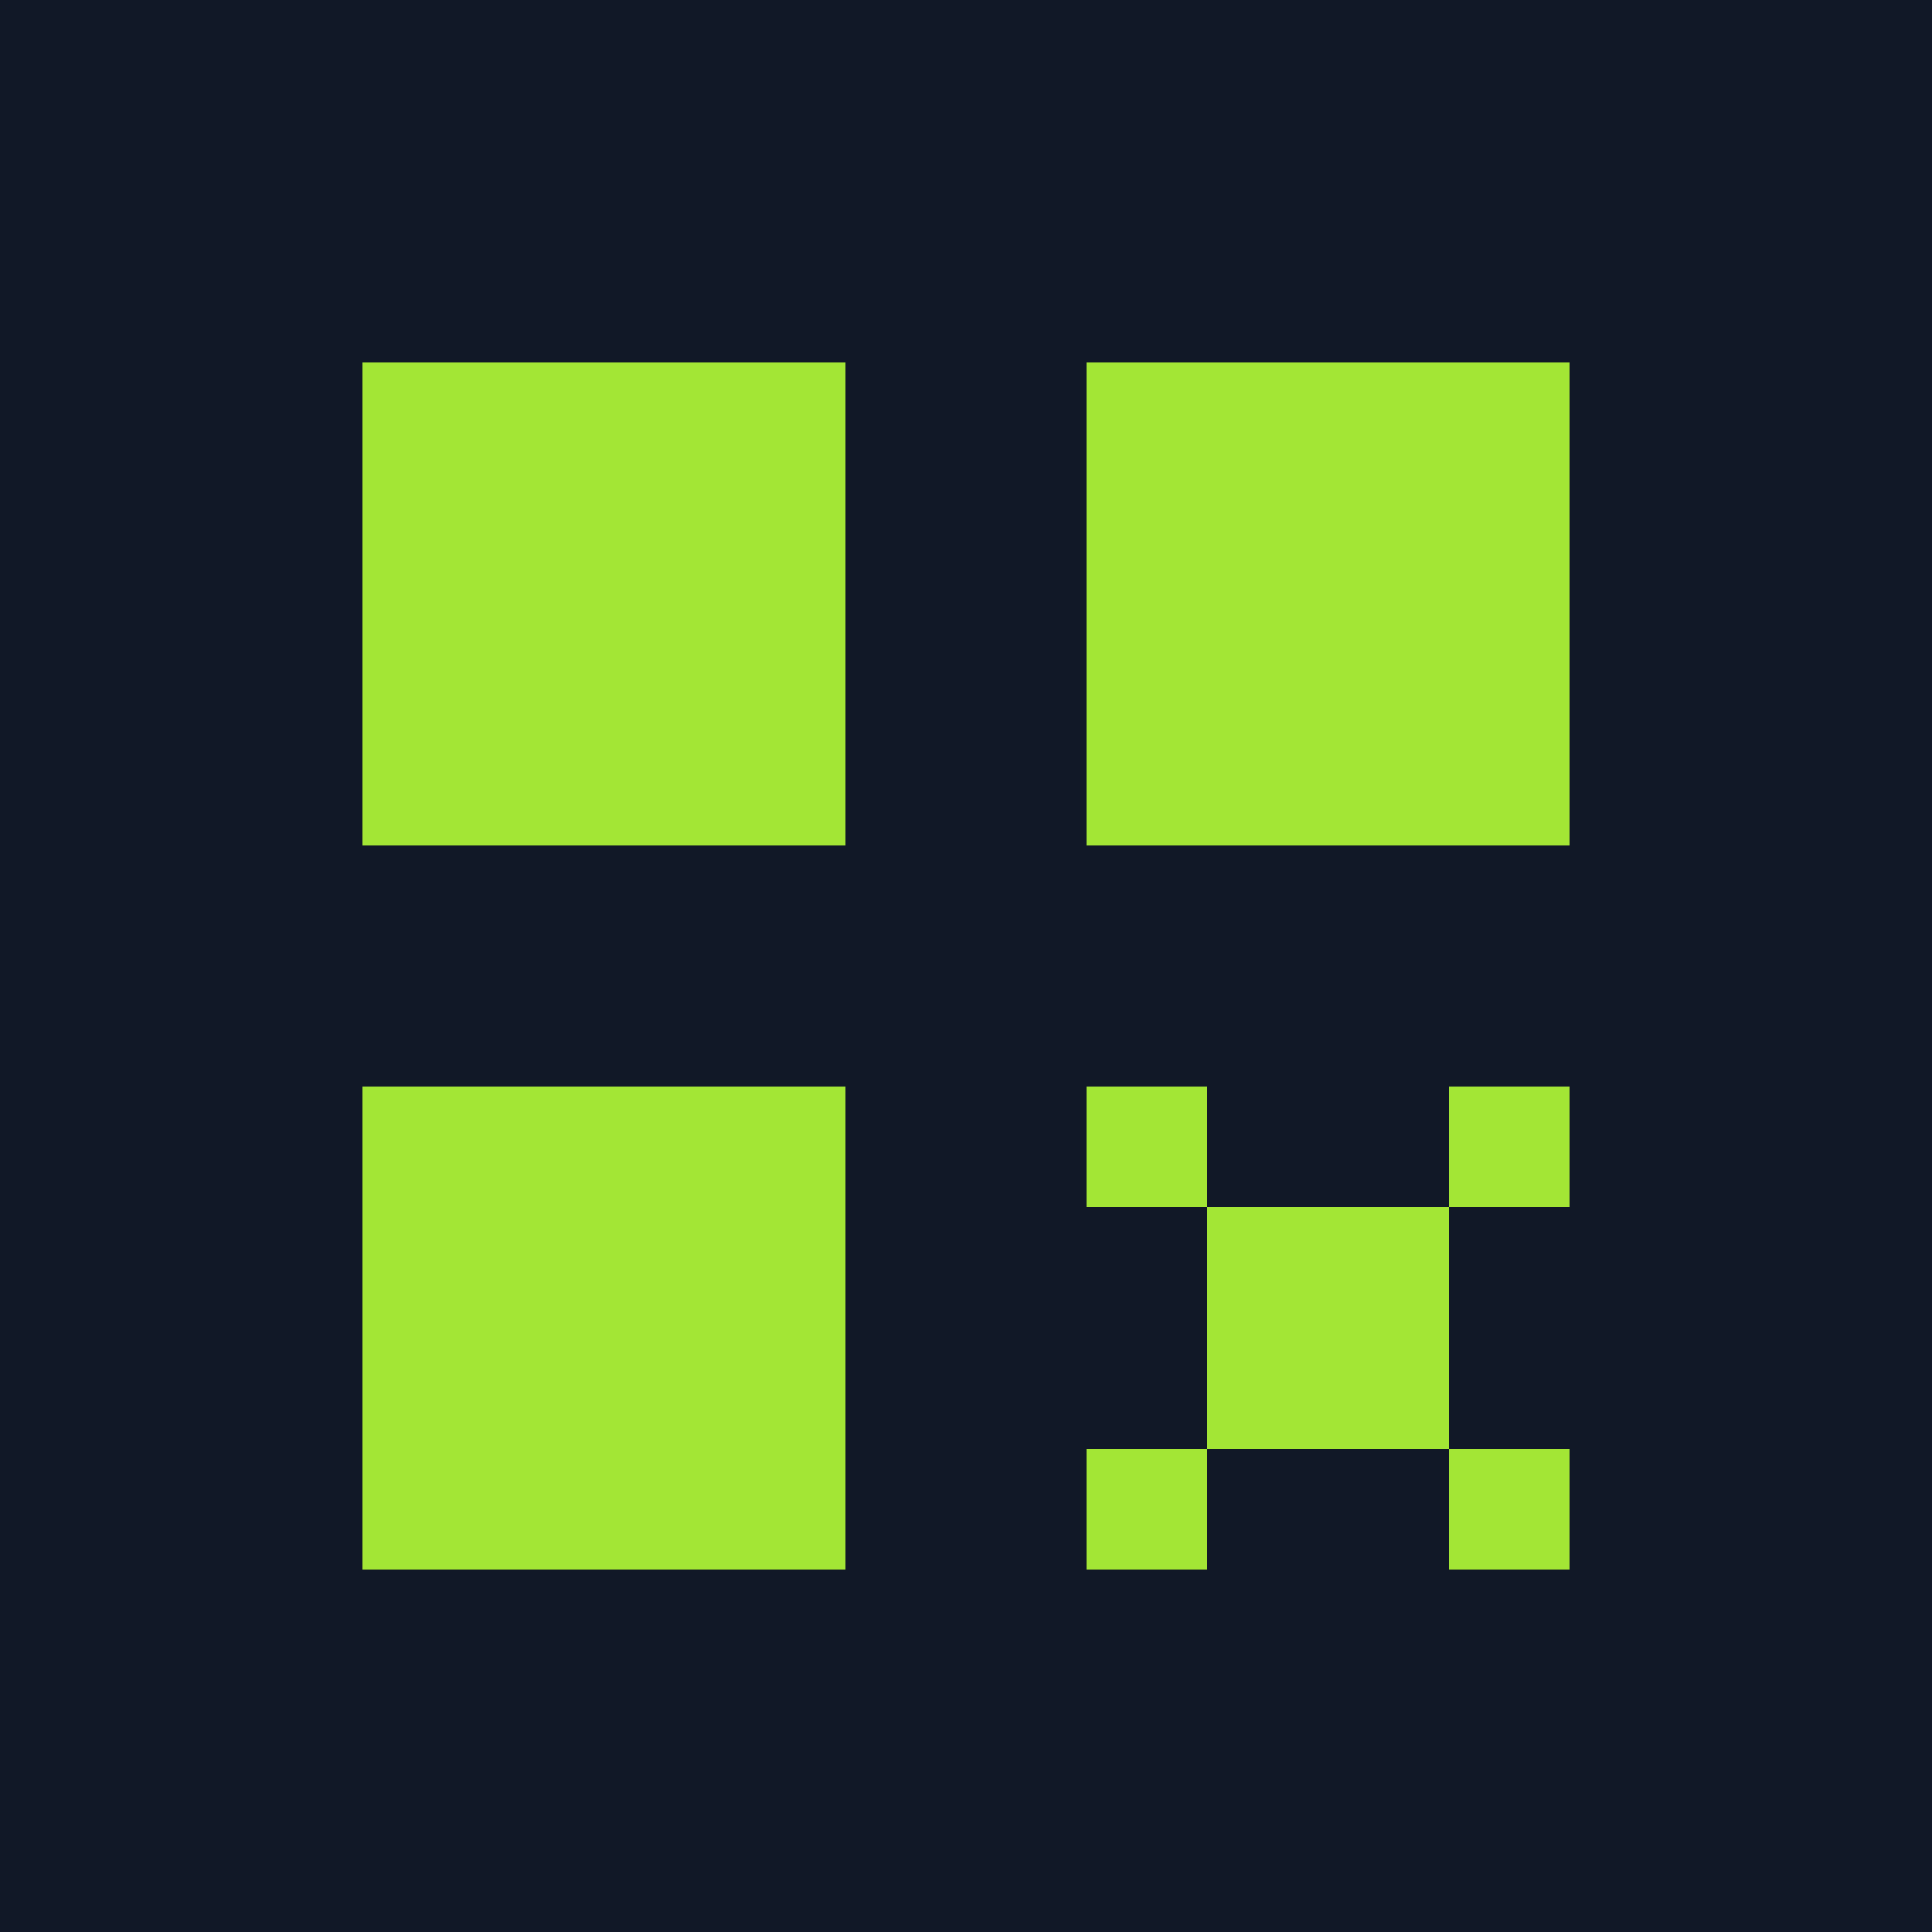
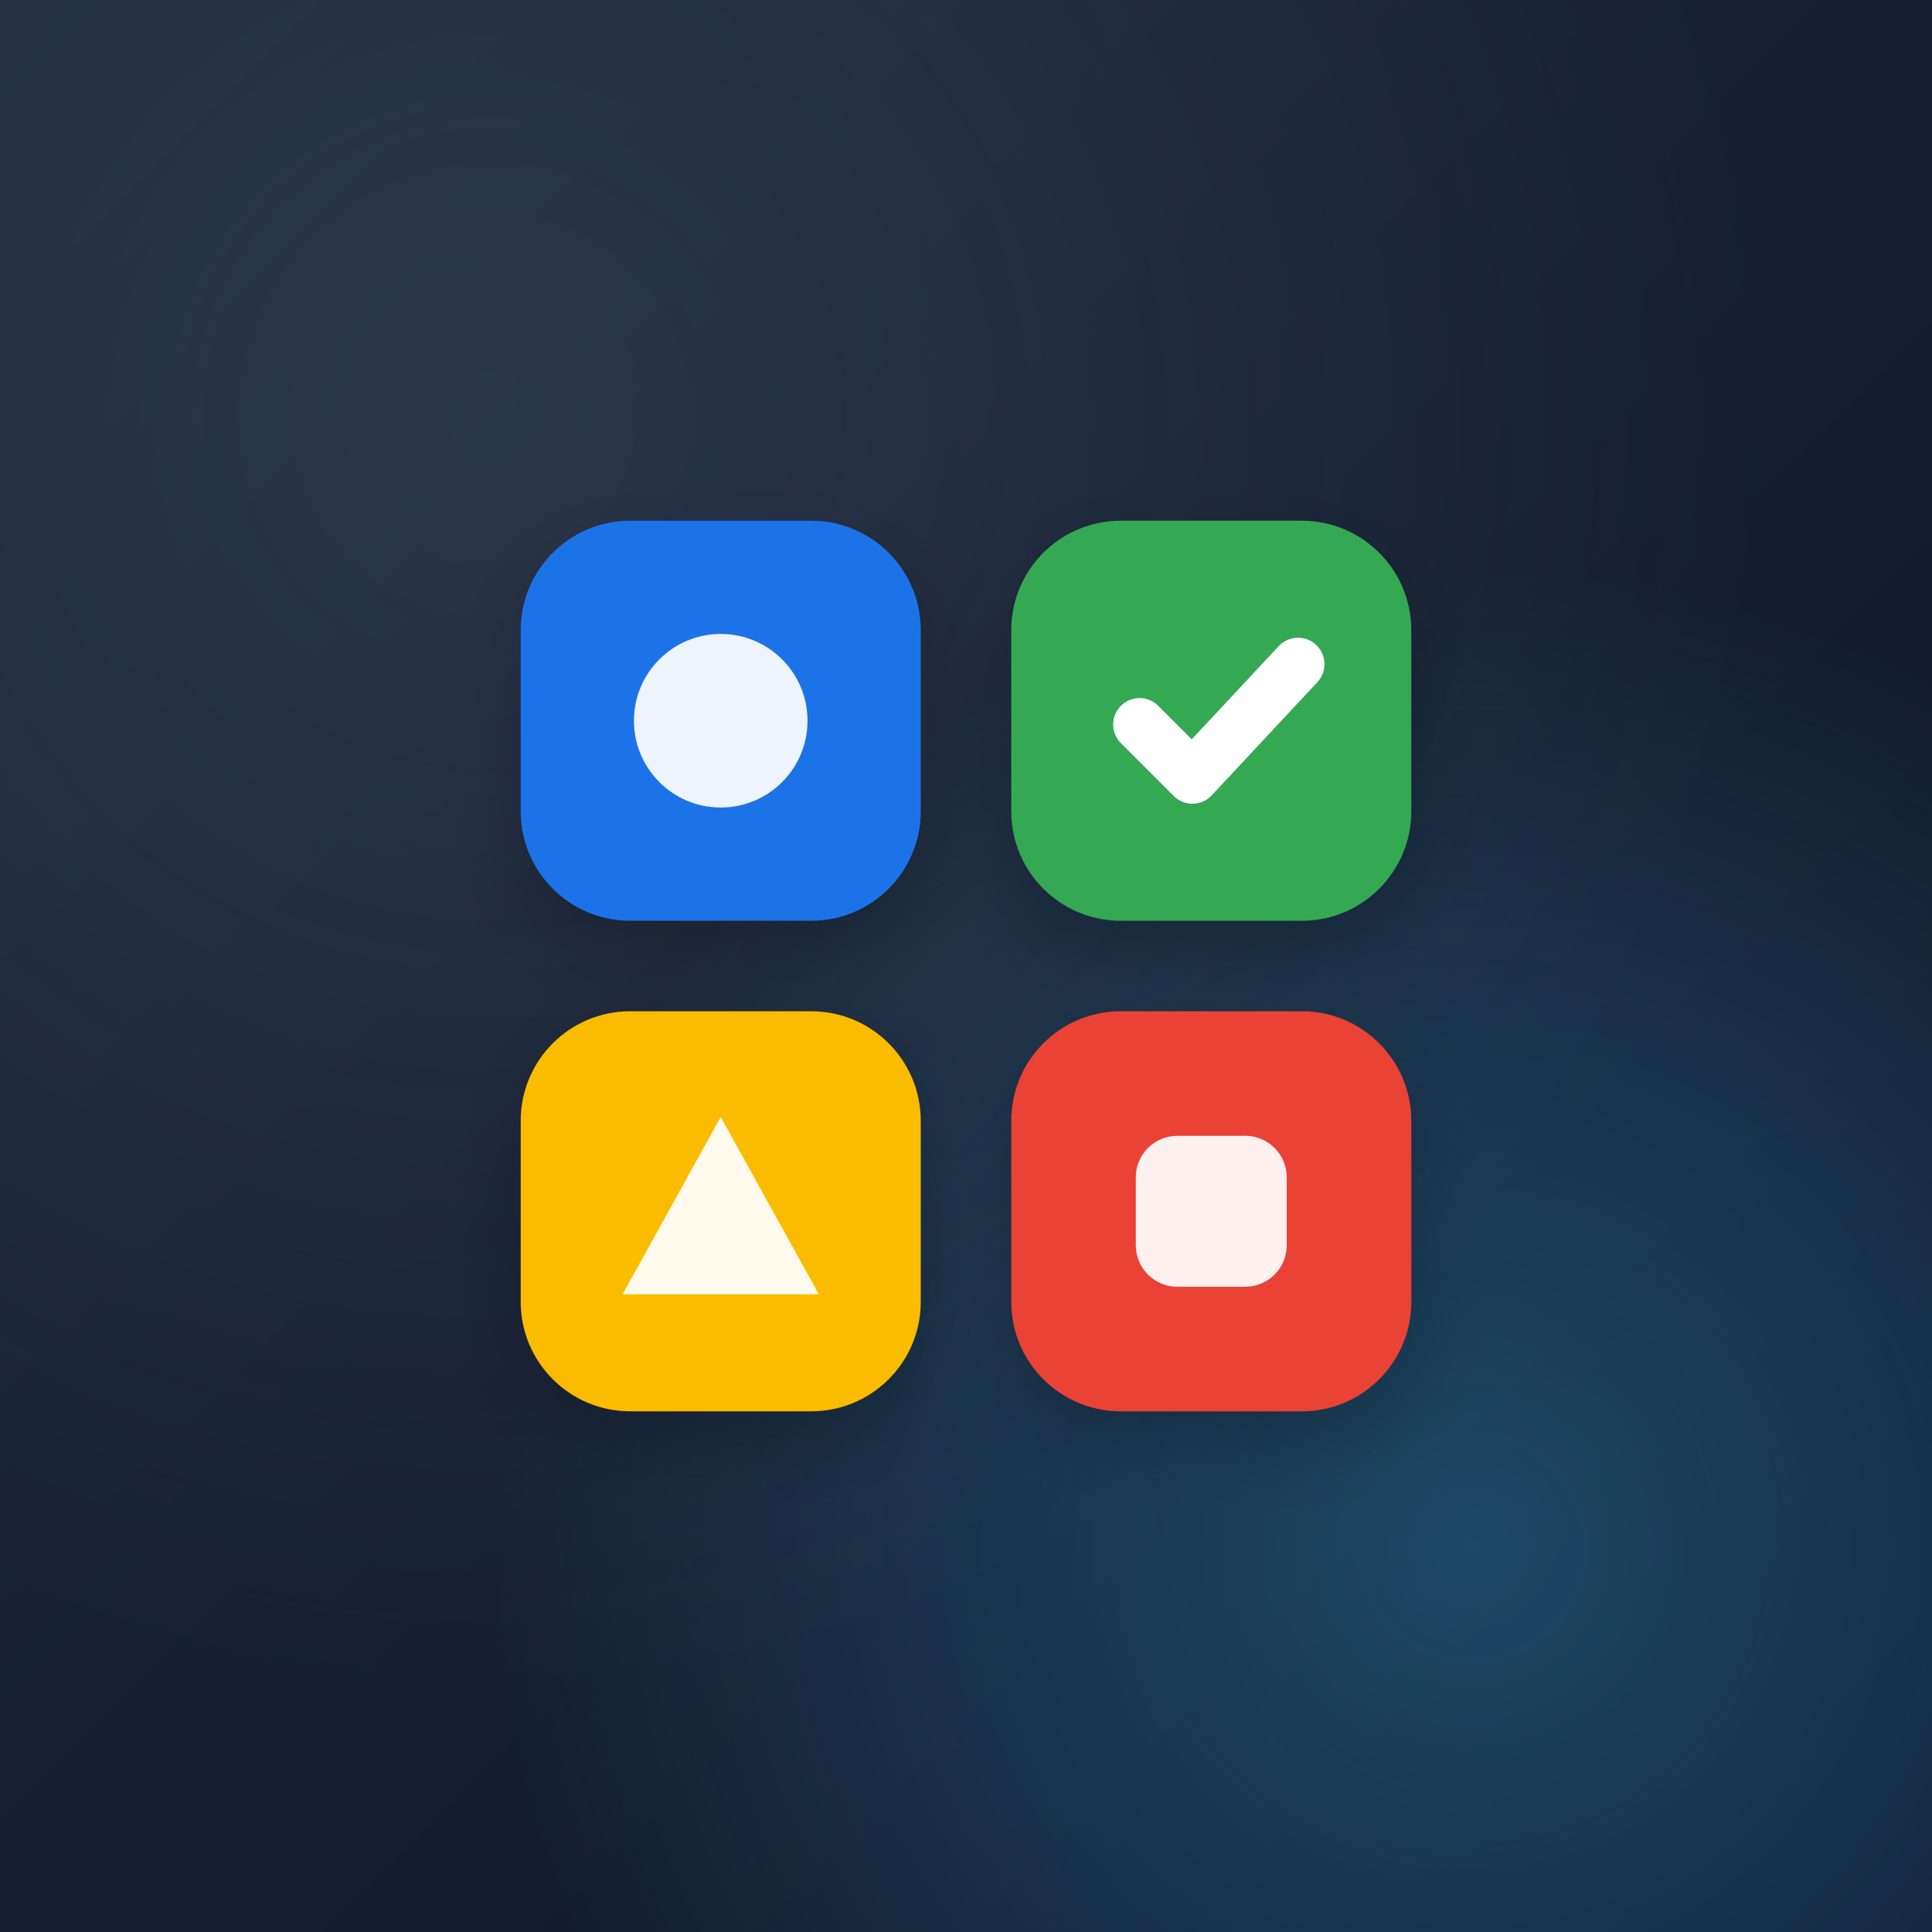
- <svg xmlns="http://www.w3.org/2000/svg" viewBox="0 0 1024 1024" shape-rendering="crispEdges">
-   <rect width="1024" height="1024" fill="#111827" />
-   <path fill="#A3E635" d="M192 192h256v256h-256zM576 192h256v256h-256zM192 576h256v256h-256zM576 576h64v64h-64zM768 576h64v64h-64zM640 640h128v128h-128zM576 768h64v64h-64zM768 768h64v64h-64z" />
+ <svg xmlns="http://www.w3.org/2000/svg" viewBox="0 0 1024 1024" width="1024" height="1024">
+   <defs>
+     <linearGradient id="bgGrad" x1="0" y1="0" x2="1024" y2="1024" gradientUnits="userSpaceOnUse">
+       <stop offset="0%" stop-color="#1E293B" />
+       <stop offset="100%" stop-color="#0F172A" />
+     </linearGradient>
+     <radialGradient id="topGlow" cx="260" cy="220" r="680" gradientUnits="userSpaceOnUse">
+       <stop offset="0%" stop-color="#64748B" stop-opacity="0.22" />
+       <stop offset="100%" stop-color="#64748B" stop-opacity="0" />
+     </radialGradient>
+     <radialGradient id="botGlow" cx="780" cy="820" r="520" gradientUnits="userSpaceOnUse">
+       <stop offset="0%" stop-color="#38BDF8" stop-opacity="0.28" />
+       <stop offset="100%" stop-color="#38BDF8" stop-opacity="0" />
+     </radialGradient>
+     <filter id="sh" x="-20%" y="-20%" width="140%" height="140%">
+       <feDropShadow dx="0" dy="16" stdDeviation="20" flood-color="#000000" flood-opacity="0.22" />
+     </filter>
+   </defs>
+   <rect width="1024" height="1024" fill="url(#bgGrad)" />
+   <rect width="1024" height="1024" fill="url(#topGlow)" />
+   <rect width="1024" height="1024" fill="url(#botGlow)" />
+   <g filter="url(#sh)">
+     <rect x="276" y="276" width="212" height="212" rx="58" fill="#1A73E8" />
+     <circle cx="382" cy="382" r="46" fill="#FFFFFF" fill-opacity="0.92" />
+     <rect x="536" y="276" width="212" height="212" rx="58" fill="#34A853" />
+     <path d="M 604 384 L 632 412 L 688 352" fill="none" stroke="#FFFFFF" stroke-width="28" stroke-linecap="round" stroke-linejoin="round" />
+     <rect x="276" y="536" width="212" height="212" rx="58" fill="#FBBC04" />
+     <polygon points="382,592 434,686 330,686" fill="#FFFFFF" fill-opacity="0.92" />
+     <rect x="536" y="536" width="212" height="212" rx="58" fill="#EA4335" />
+     <rect x="602" y="602" width="80" height="80" rx="22" fill="#FFFFFF" fill-opacity="0.92" />
+   </g>
</svg>
